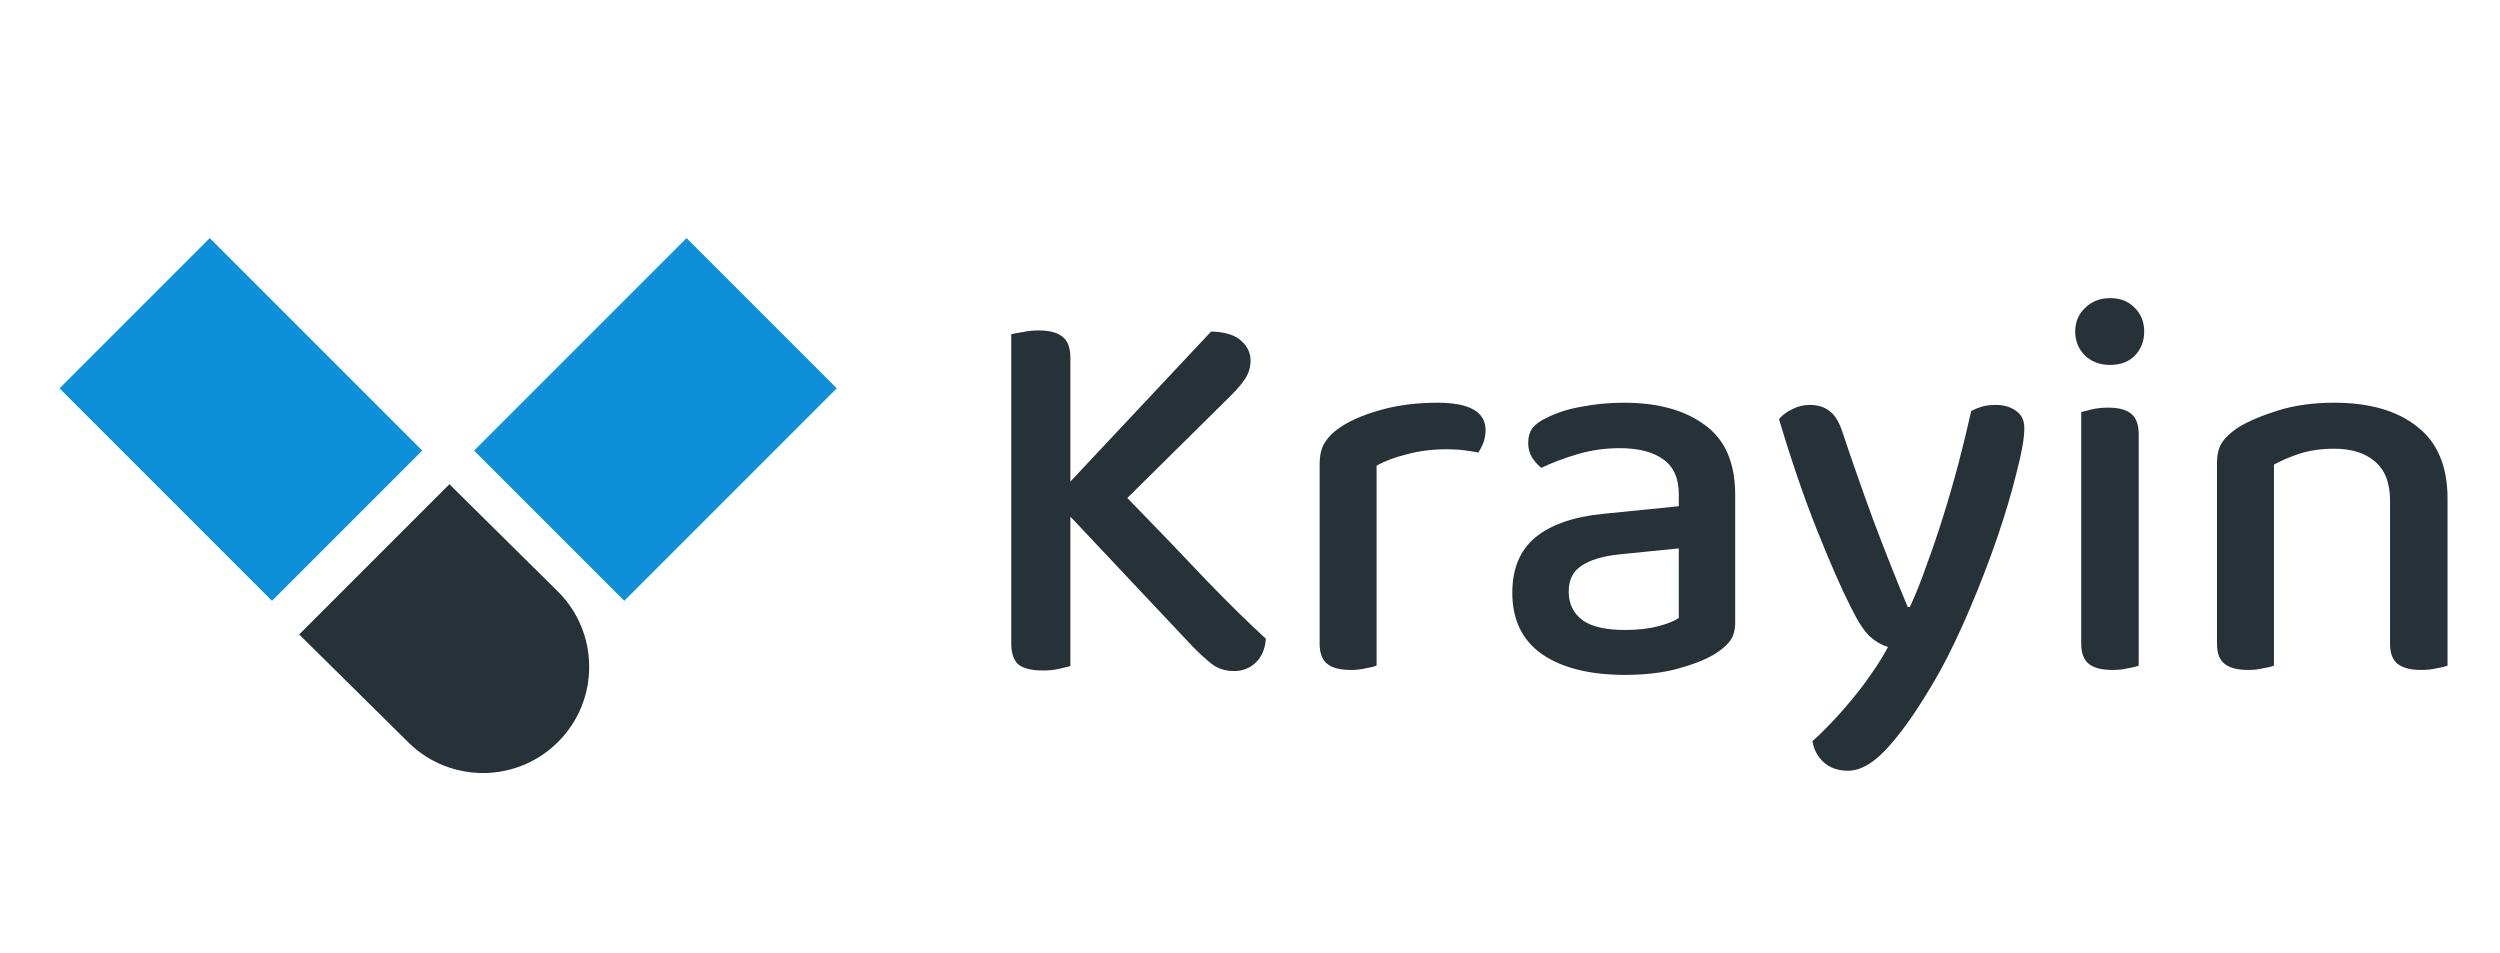
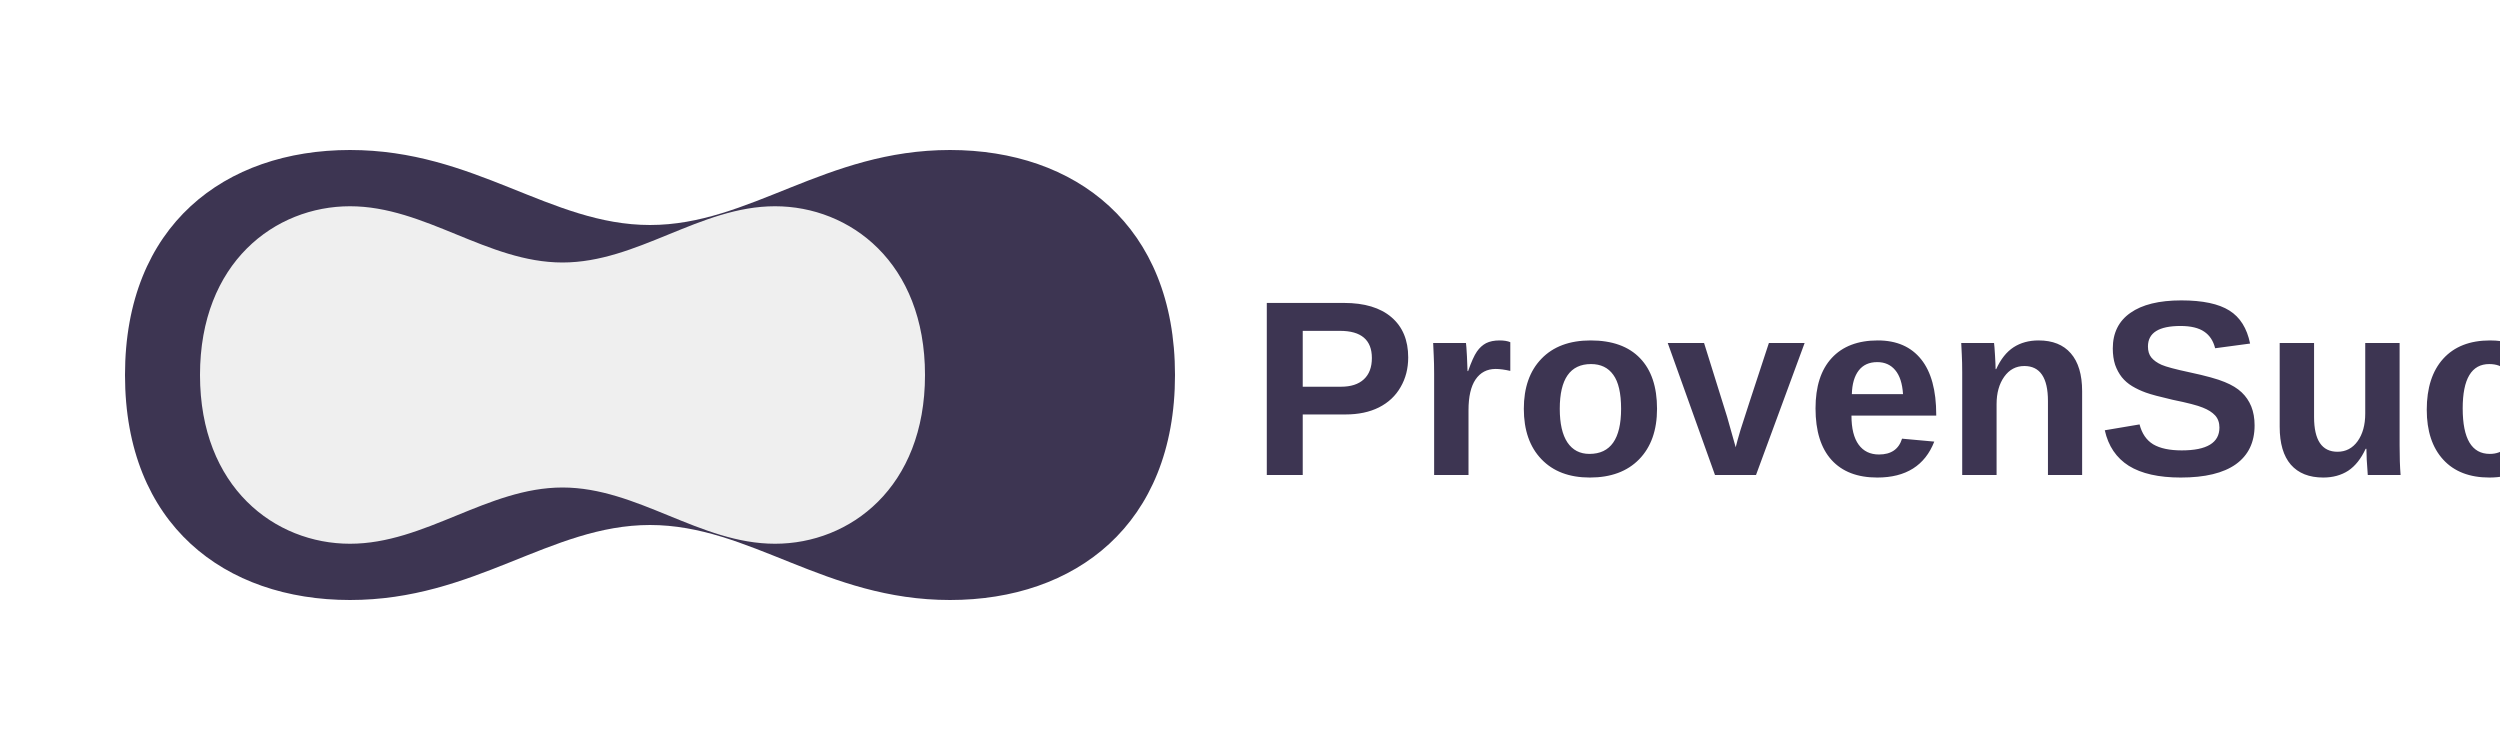
- <svg xmlns="http://www.w3.org/2000/svg" width="105" height="40" viewBox="0 0 105 40" fill="none">
-   <path d="M2.5 16.31L11.424 25.234L17.734 18.924L8.81 10L2.5 16.31Z" fill="#0E90D9" />
-   <path d="M35.145 16.31L26.221 25.234L19.911 18.924L28.835 10L35.145 16.31Z" fill="#0E90D9" />
-   <path d="M12.566 26.648L17.19 31.219C18.941 32.906 21.721 32.88 23.44 31.16C25.205 29.395 25.178 26.525 23.38 24.793L18.876 20.338L12.566 26.648Z" fill="#263238" />
-   <path d="M44.956 21.698V27.977C44.833 28.008 44.672 28.046 44.473 28.092C44.273 28.138 44.051 28.161 43.806 28.161C43.33 28.161 42.985 28.077 42.771 27.908C42.571 27.724 42.472 27.425 42.472 27.011V14.039C42.594 14.008 42.755 13.978 42.955 13.947C43.169 13.901 43.392 13.878 43.622 13.878C44.066 13.878 44.396 13.962 44.611 14.131C44.841 14.3 44.956 14.599 44.956 15.028V20.226L50.867 13.924C51.449 13.939 51.871 14.07 52.132 14.315C52.392 14.545 52.523 14.821 52.523 15.143C52.523 15.404 52.454 15.649 52.316 15.879C52.178 16.094 51.978 16.331 51.718 16.592L47.348 20.916C48.62 22.219 49.732 23.377 50.683 24.389C51.649 25.386 52.477 26.198 53.167 26.827C53.136 27.256 52.99 27.594 52.73 27.839C52.484 28.069 52.185 28.184 51.833 28.184C51.465 28.184 51.15 28.084 50.89 27.885C50.644 27.686 50.391 27.456 50.131 27.195L44.956 21.698ZM57.817 27.954C57.709 28 57.556 28.038 57.357 28.069C57.173 28.115 56.966 28.138 56.736 28.138C56.291 28.138 55.961 28.054 55.747 27.885C55.532 27.716 55.425 27.433 55.425 27.034V19.49C55.425 19.107 55.501 18.8 55.655 18.57C55.808 18.325 56.053 18.095 56.391 17.88C56.835 17.604 57.403 17.374 58.093 17.19C58.783 17.006 59.542 16.914 60.37 16.914C61.719 16.914 62.394 17.297 62.394 18.064C62.394 18.248 62.363 18.424 62.302 18.593C62.24 18.746 62.171 18.884 62.095 19.007C61.941 18.976 61.75 18.946 61.52 18.915C61.29 18.884 61.044 18.869 60.784 18.869C60.17 18.869 59.611 18.938 59.105 19.076C58.599 19.199 58.169 19.36 57.817 19.559V27.954ZM68.255 26.459C68.791 26.459 69.259 26.405 69.658 26.298C70.056 26.191 70.34 26.076 70.509 25.953V23.032L68.002 23.285C67.296 23.362 66.767 23.523 66.415 23.768C66.062 23.998 65.886 24.358 65.886 24.849C65.886 25.355 66.078 25.754 66.461 26.045C66.844 26.321 67.442 26.459 68.255 26.459ZM68.209 16.914C69.635 16.914 70.769 17.228 71.613 17.857C72.456 18.47 72.878 19.444 72.878 20.778V26.137C72.878 26.49 72.793 26.766 72.625 26.965C72.472 27.149 72.257 27.325 71.981 27.494C71.582 27.724 71.069 27.923 70.44 28.092C69.811 28.261 69.083 28.345 68.255 28.345C66.767 28.345 65.602 28.054 64.759 27.471C63.931 26.888 63.517 26.03 63.517 24.895C63.517 23.883 63.839 23.109 64.483 22.572C65.142 22.035 66.085 21.706 67.312 21.583L70.509 21.261V20.755C70.509 20.08 70.287 19.59 69.842 19.283C69.412 18.976 68.807 18.823 68.025 18.823C67.412 18.823 66.821 18.907 66.254 19.076C65.686 19.245 65.18 19.436 64.736 19.651C64.582 19.528 64.452 19.383 64.345 19.214C64.237 19.03 64.184 18.831 64.184 18.616C64.184 18.355 64.245 18.141 64.368 17.972C64.506 17.803 64.713 17.658 64.989 17.535C65.418 17.32 65.909 17.167 66.461 17.075C67.013 16.968 67.596 16.914 68.209 16.914ZM77.731 25.493C77.348 24.742 76.88 23.676 76.328 22.296C75.776 20.916 75.24 19.352 74.718 17.604C74.856 17.435 75.04 17.297 75.27 17.19C75.5 17.067 75.746 17.006 76.006 17.006C76.344 17.006 76.62 17.09 76.834 17.259C77.049 17.412 77.225 17.688 77.363 18.087C77.777 19.329 78.207 20.556 78.651 21.767C79.096 22.963 79.587 24.205 80.123 25.493H80.215C80.445 25.002 80.675 24.427 80.905 23.768C81.151 23.109 81.388 22.411 81.618 21.675C81.848 20.939 82.063 20.195 82.262 19.444C82.462 18.677 82.638 17.949 82.791 17.259C82.945 17.182 83.098 17.121 83.251 17.075C83.42 17.029 83.612 17.006 83.826 17.006C84.164 17.006 84.447 17.09 84.677 17.259C84.907 17.412 85.022 17.658 85.022 17.995C85.022 18.394 84.915 19.007 84.7 19.835C84.501 20.648 84.233 21.552 83.895 22.549C83.558 23.53 83.175 24.527 82.745 25.539C82.316 26.551 81.887 27.448 81.457 28.23C80.691 29.579 79.993 30.607 79.364 31.312C78.751 32.017 78.168 32.37 77.616 32.37C77.187 32.37 76.842 32.247 76.581 32.002C76.336 31.772 76.183 31.481 76.121 31.128C76.367 30.913 76.635 30.653 76.926 30.346C77.218 30.039 77.509 29.71 77.8 29.357C78.092 29.004 78.368 28.636 78.628 28.253C78.889 27.885 79.111 27.525 79.295 27.172C79.035 27.095 78.782 26.95 78.536 26.735C78.291 26.505 78.023 26.091 77.731 25.493ZM89.826 27.954C89.719 28 89.566 28.038 89.366 28.069C89.182 28.115 88.968 28.138 88.722 28.138C88.278 28.138 87.948 28.054 87.733 27.885C87.519 27.716 87.411 27.433 87.411 27.034V17.305C87.534 17.274 87.687 17.236 87.871 17.19C88.07 17.144 88.293 17.121 88.538 17.121C88.983 17.121 89.305 17.205 89.504 17.374C89.719 17.543 89.826 17.834 89.826 18.248V27.954ZM87.158 13.924C87.158 13.525 87.296 13.196 87.572 12.935C87.848 12.659 88.201 12.521 88.63 12.521C89.059 12.521 89.404 12.659 89.665 12.935C89.926 13.196 90.056 13.525 90.056 13.924C90.056 14.323 89.926 14.66 89.665 14.936C89.404 15.197 89.059 15.327 88.63 15.327C88.201 15.327 87.848 15.197 87.572 14.936C87.296 14.66 87.158 14.323 87.158 13.924ZM100.382 21.031C100.382 20.28 100.167 19.728 99.738 19.375C99.324 19.022 98.757 18.846 98.036 18.846C97.499 18.846 97.016 18.915 96.587 19.053C96.173 19.191 95.813 19.344 95.506 19.513V27.954C95.399 28 95.245 28.038 95.046 28.069C94.862 28.115 94.655 28.138 94.425 28.138C93.98 28.138 93.651 28.054 93.436 27.885C93.221 27.716 93.114 27.433 93.114 27.034V19.444C93.114 19.091 93.183 18.808 93.321 18.593C93.459 18.378 93.689 18.164 94.011 17.949C94.44 17.688 95 17.451 95.69 17.236C96.38 17.021 97.162 16.914 98.036 16.914C99.523 16.914 100.689 17.251 101.532 17.926C102.375 18.585 102.797 19.59 102.797 20.939V27.954C102.69 28 102.536 28.038 102.337 28.069C102.138 28.115 101.923 28.138 101.693 28.138C101.248 28.138 100.919 28.054 100.704 27.885C100.489 27.716 100.382 27.433 100.382 27.034V21.031Z" fill="#263238" />
+ <svg xmlns="http://www.w3.org/2000/svg" width="200" height="60" viewBox="0 0 200 60" fill="none">
+   <path d="M10 30C10 18 18 12 28 12C38 12 44 18 52 18C60 18 66 12 76 12C86 12 94 18 94 30C94 42 86 48 76 48C66 48 60 42 52 42C44 42 38 48 28 48C18 48 10 42 10 30Z" fill="#3D3552" />
+   <path d="M16 30C16 21 22 16.5 28 16.5C34 16.5 39 21 45 21C51 21 56 16.5 62 16.5C68 16.5 74 21 74 30C74 39 68 43.5 62 43.5C56 43.5 51 39 45 39C39 39 34 43.5 28 43.5C22 43.5 16 39 16 30Z" fill="#EFEFEF" />
+   <text x="100" y="38" font-family="Arial, sans-serif" font-weight="700" font-size="20" fill="#3D3552">ProvenSuccess</text>
</svg>
